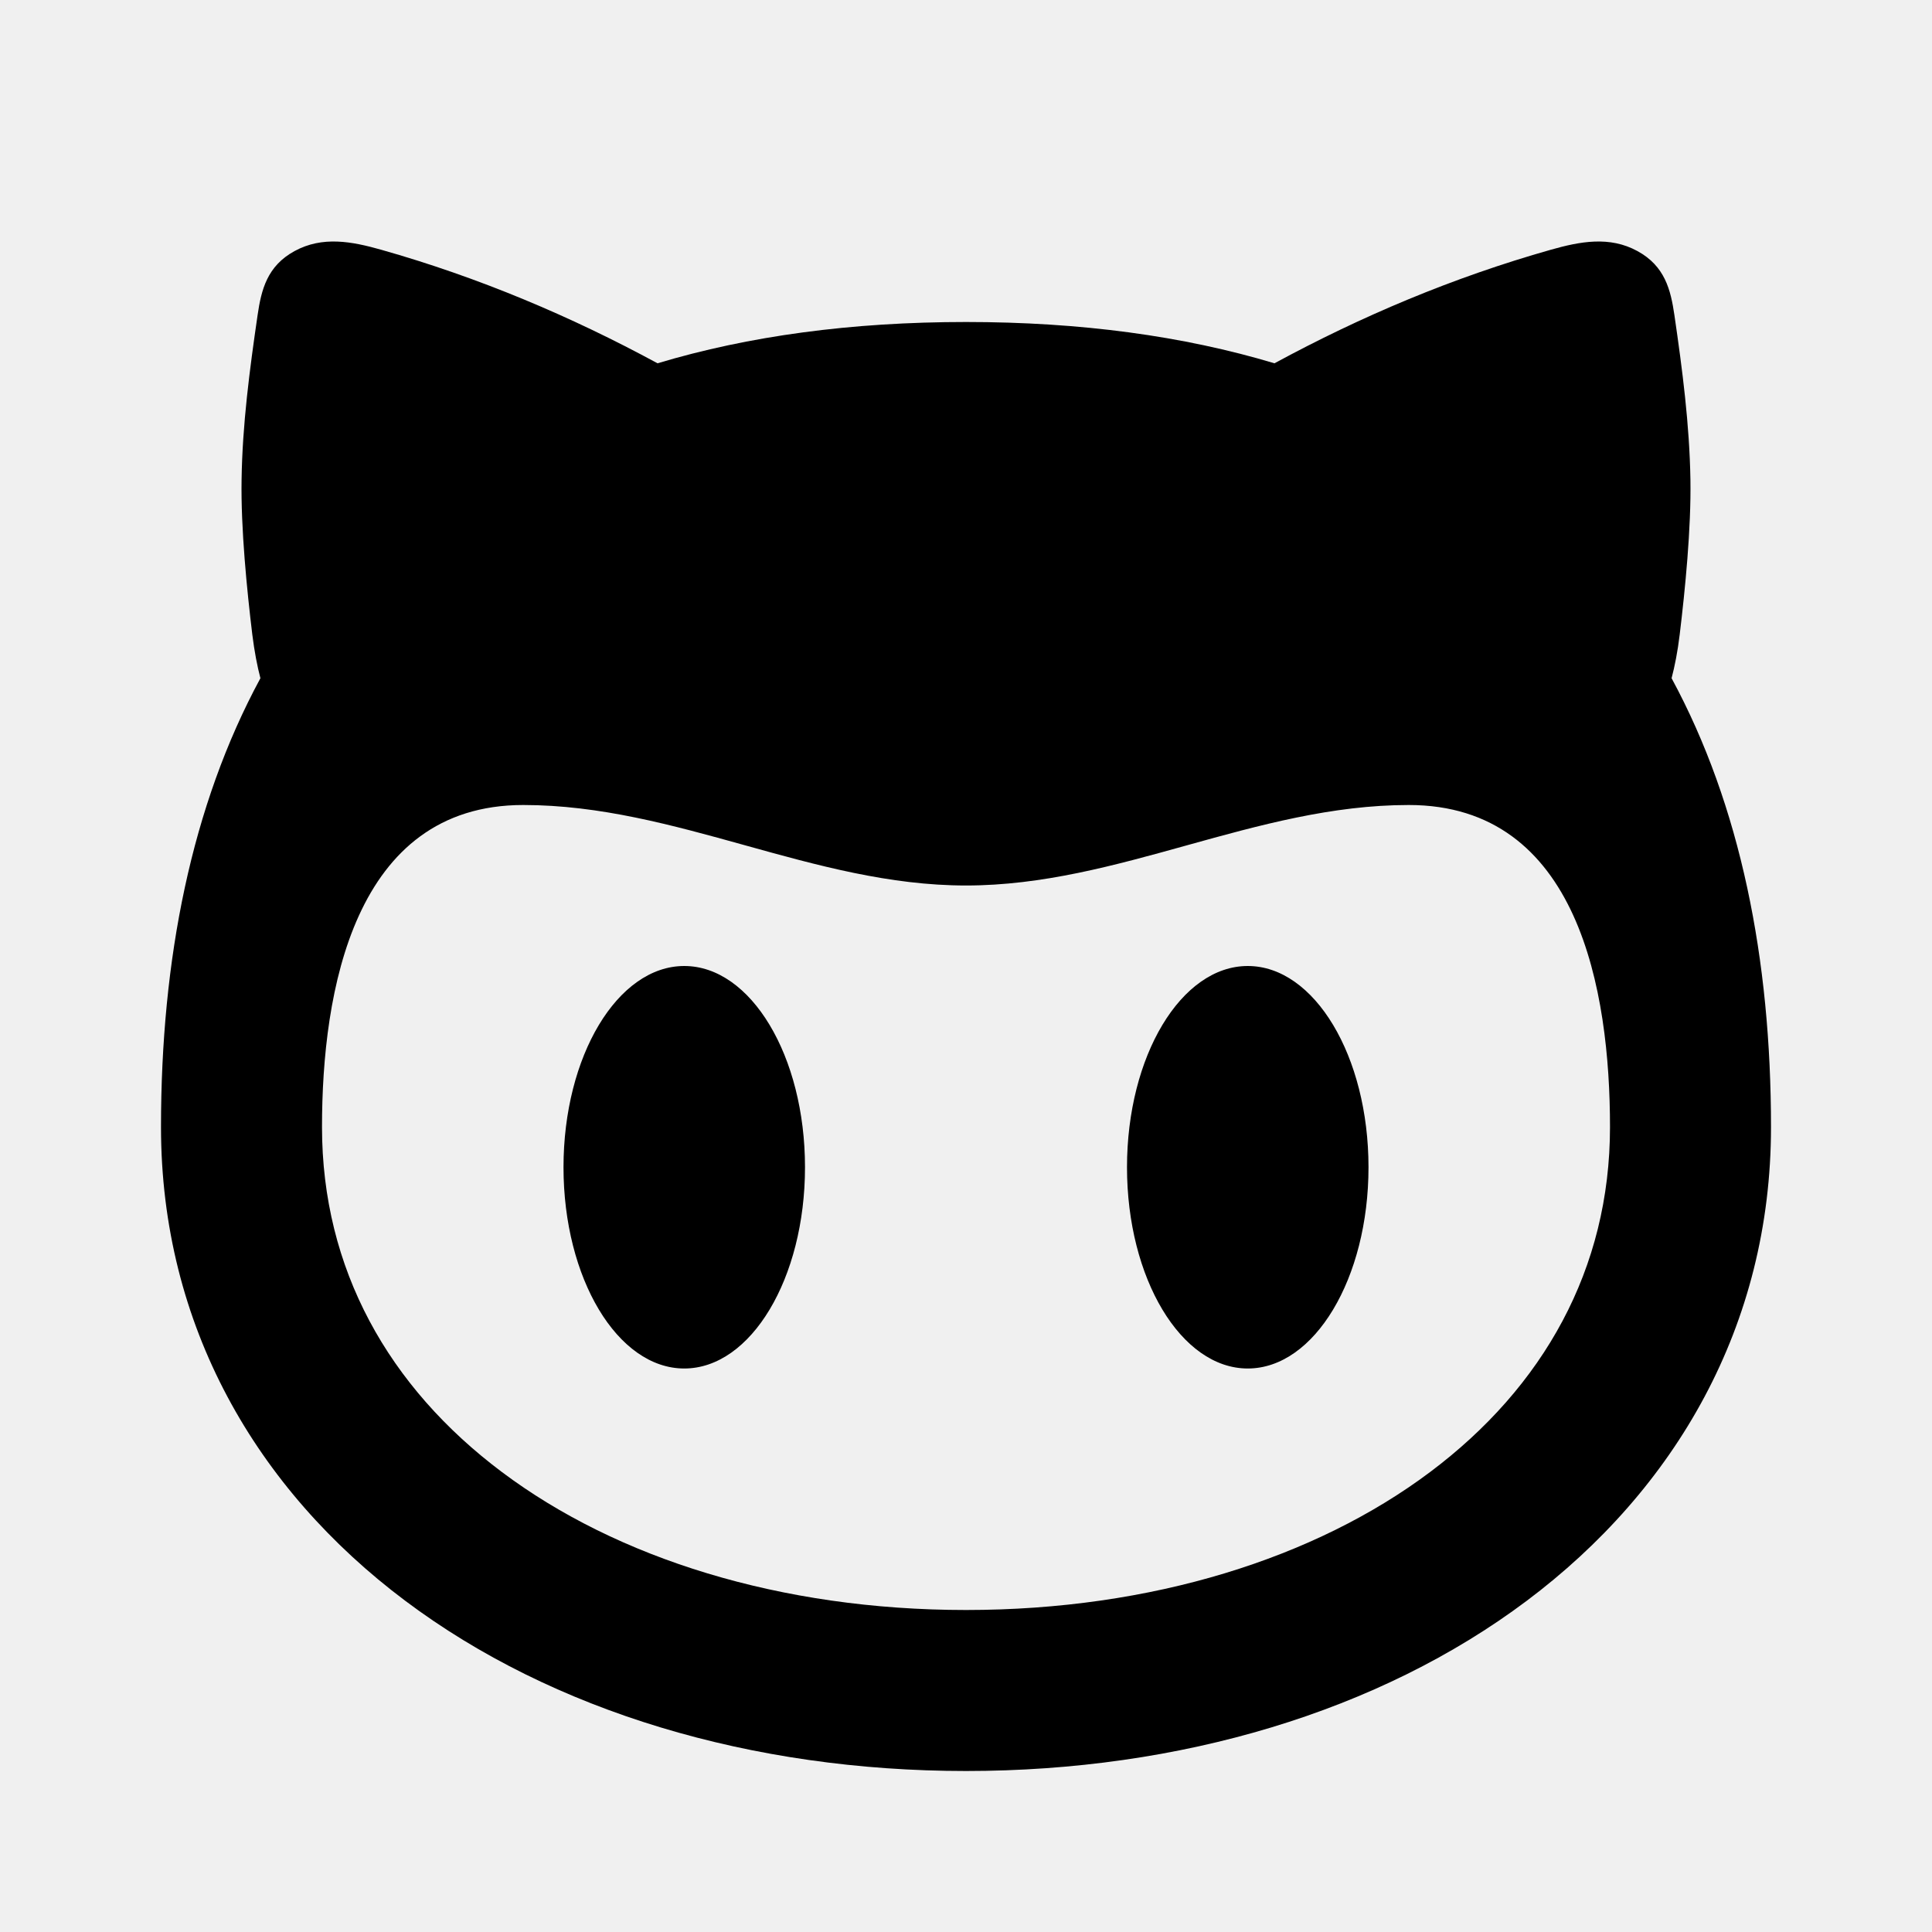
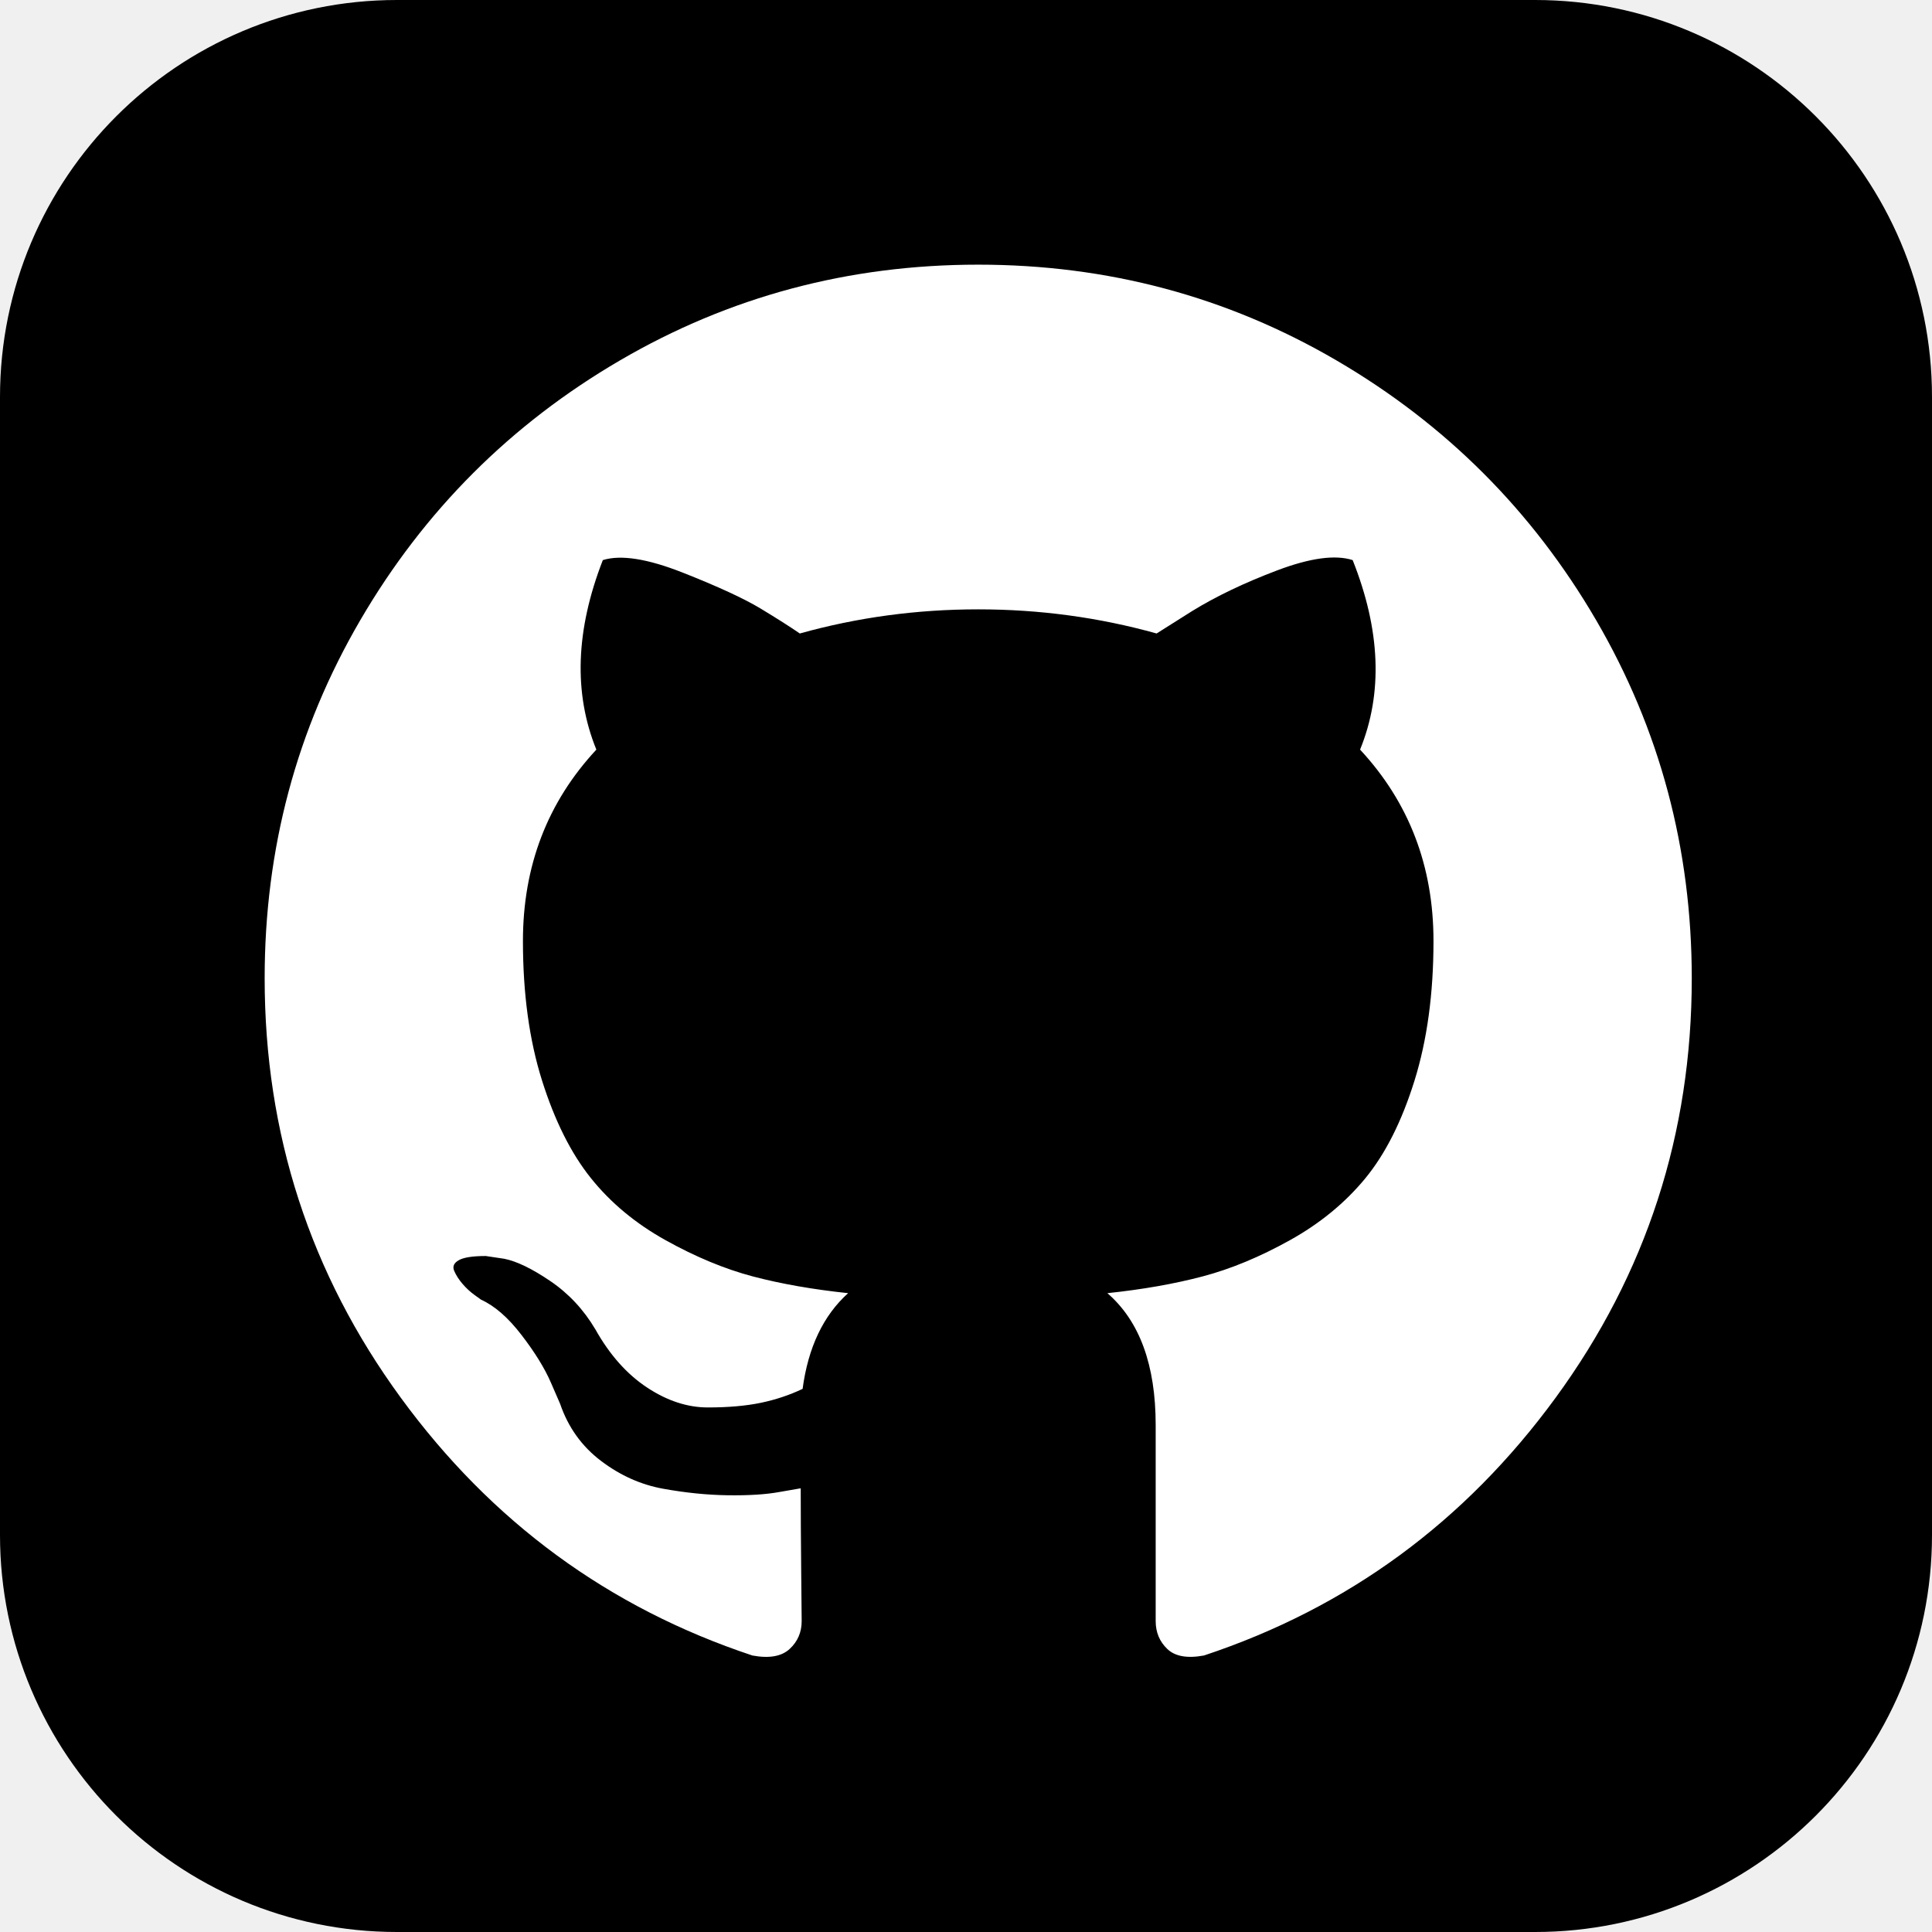
- <svg xmlns="http://www.w3.org/2000/svg" width="800px" height="800px" viewBox="0 0 24 24" fill="none">
-   <path fill-rule="evenodd" clip-rule="evenodd" d="M20.999 5.958C21.009 6.565 20.933 7.326 20.866 7.881C20.84 8.097 20.804 8.277 20.765 8.425C21.623 10.01 22 11.917 22 14C22 16.468 20.813 18.501 18.964 19.887C17.132 21.261 14.661 22 12 22C9.339 22 6.868 21.261 5.036 19.887C3.187 18.501 2 16.468 2 14C2 11.917 2.377 10.01 3.235 8.425C3.196 8.277 3.161 8.097 3.134 7.881C3.067 7.326 2.991 6.565 3.001 5.958C3.011 5.275 3.101 4.592 3.2 3.914C3.246 3.6 3.318 3.305 3.659 3.119C4.007 2.929 4.373 3 4.734 3.102C5.952 3.447 7.095 3.931 8.168 4.513C9.3 4.173 10.578 4 12 4C13.422 4 14.7 4.173 15.832 4.513C16.905 3.931 18.047 3.447 19.266 3.102C19.627 3 19.994 2.929 20.341 3.119C20.682 3.305 20.754 3.6 20.8 3.914C20.899 4.592 20.988 5.275 20.999 5.958ZM20 14C20 12.313 19.612 10 17.5 10C16.548 10 15.647 10.25 14.747 10.5C13.848 10.75 12.95 11 12 11C11.05 11 10.152 10.75 9.253 10.5C8.353 10.25 7.452 10 6.5 10C4.394 10 4 12.32 4 14C4 15.764 4.827 17.231 6.236 18.287C7.661 19.356 9.69 20 12 20C14.31 20 16.339 19.355 17.764 18.287C19.173 17.231 20 15.764 20 14ZM10 14.5C10 15.881 9.328 17 8.5 17C7.672 17 7 15.881 7 14.5C7 13.119 7.672 12 8.5 12C9.328 12 10 13.119 10 14.5ZM15.5 17C16.328 17 17 15.881 17 14.5C17 13.119 16.328 12 15.5 12C14.672 12 14 13.119 14 14.5C14 15.881 14.672 17 15.5 17Z" fill="#000000" />
+ <svg xmlns="http://www.w3.org/2000/svg" width="64px" height="64px" viewBox="0 0 73 73" version="1.1" fill="#000000">
+   <g id="SVGRepo_bgCarrier" stroke-width="0" />
+   <g id="SVGRepo_tracerCarrier" stroke-linecap="round" stroke-linejoin="round" />
+   <g id="SVGRepo_iconCarrier">
+     <defs> </defs>
+     <g id="team-collaboration/version-control/github" stroke="none" stroke-width="1" fill="none" fill-rule="evenodd">
+       <g id="container" transform="translate(2, 2)" fill-rule="nonzero">
+         <rect id="mask" stroke="#000000" stroke-width="2" fill="#000000" x="-1" y="-1" width="71" height="71" rx="14"> </rect>
+         <path d="M58.307,21.428 C55.896,17.297 52.625,14.027 48.495,11.616 C44.364,9.205 39.854,8 34.961,8 C30.07,8 25.559,9.205 21.428,11.616 C17.297,14.027 14.027,17.297 11.616,21.428 C9.205,25.559 8,30.07 8,34.961 C8,40.836 9.714,46.119 13.143,50.811 C16.572,55.504 21.001,58.751 26.43,60.553 C27.062,60.67 27.53,60.588 27.835,60.307 C28.139,60.027 28.291,59.675 28.291,59.255 C28.291,59.184 28.285,58.553 28.273,57.359 C28.261,56.165 28.255,55.124 28.255,54.235 L27.448,54.375 C26.933,54.469 26.284,54.509 25.499,54.498 C24.716,54.487 23.902,54.404 23.06,54.252 C22.217,54.1 21.433,53.749 20.708,53.199 C19.982,52.649 19.467,51.929 19.163,51.041 L18.812,50.233 C18.578,49.695 18.21,49.098 17.706,48.443 C17.203,47.787 16.694,47.343 16.179,47.109 L15.934,46.933 C15.77,46.816 15.618,46.675 15.477,46.511 C15.337,46.348 15.232,46.184 15.162,46.02 C15.091,45.856 15.149,45.721 15.337,45.615 C15.525,45.51 15.863,45.458 16.355,45.458 L17.057,45.563 C17.525,45.657 18.104,45.937 18.795,46.406 C19.485,46.874 20.053,47.482 20.497,48.231 C21.036,49.191 21.685,49.922 22.446,50.425 C23.206,50.928 23.973,51.18 24.745,51.18 C25.517,51.18 26.184,51.121 26.746,51.005 C27.307,50.888 27.834,50.712 28.326,50.478 C28.536,48.909 29.11,47.704 30.046,46.862 C28.712,46.721 27.512,46.51 26.447,46.23 C25.383,45.948 24.283,45.492 23.148,44.86 C22.012,44.228 21.07,43.444 20.321,42.508 C19.573,41.572 18.958,40.343 18.479,38.822 C17.999,37.3 17.759,35.545 17.759,33.556 C17.759,30.724 18.684,28.313 20.533,26.324 C19.667,24.194 19.748,21.807 20.778,19.163 C21.457,18.952 22.464,19.11 23.797,19.636 C25.131,20.163 26.108,20.614 26.729,20.988 C27.349,21.362 27.846,21.679 28.221,21.936 C30.398,21.328 32.644,21.024 34.961,21.024 C37.278,21.024 39.525,21.328 41.702,21.936 L43.036,21.094 C43.948,20.532 45.026,20.017 46.265,19.549 C47.506,19.081 48.454,18.952 49.11,19.163 C50.163,21.808 50.257,24.195 49.39,26.324 C51.239,28.314 52.164,30.725 52.164,33.556 C52.164,35.546 51.923,37.306 51.444,38.839 C50.965,40.373 50.345,41.601 49.585,42.526 C48.823,43.45 47.875,44.229 46.74,44.86 C45.605,45.492 44.505,45.948 43.44,46.229 C42.375,46.51 41.176,46.722 39.842,46.862 C41.059,47.915 41.667,49.577 41.667,51.847 L41.667,59.254 C41.667,59.674 41.813,60.026 42.106,60.306 C42.399,60.587 42.861,60.669 43.493,60.552 C48.923,58.75 53.352,55.503 56.781,50.81 C60.209,46.118 61.923,40.835 61.923,34.96 C61.922,30.07 60.716,25.559 58.307,21.428 Z" id="Shape" fill="#FFFFFF"> </path>
+       </g>
+     </g>
+   </g>
</svg>
